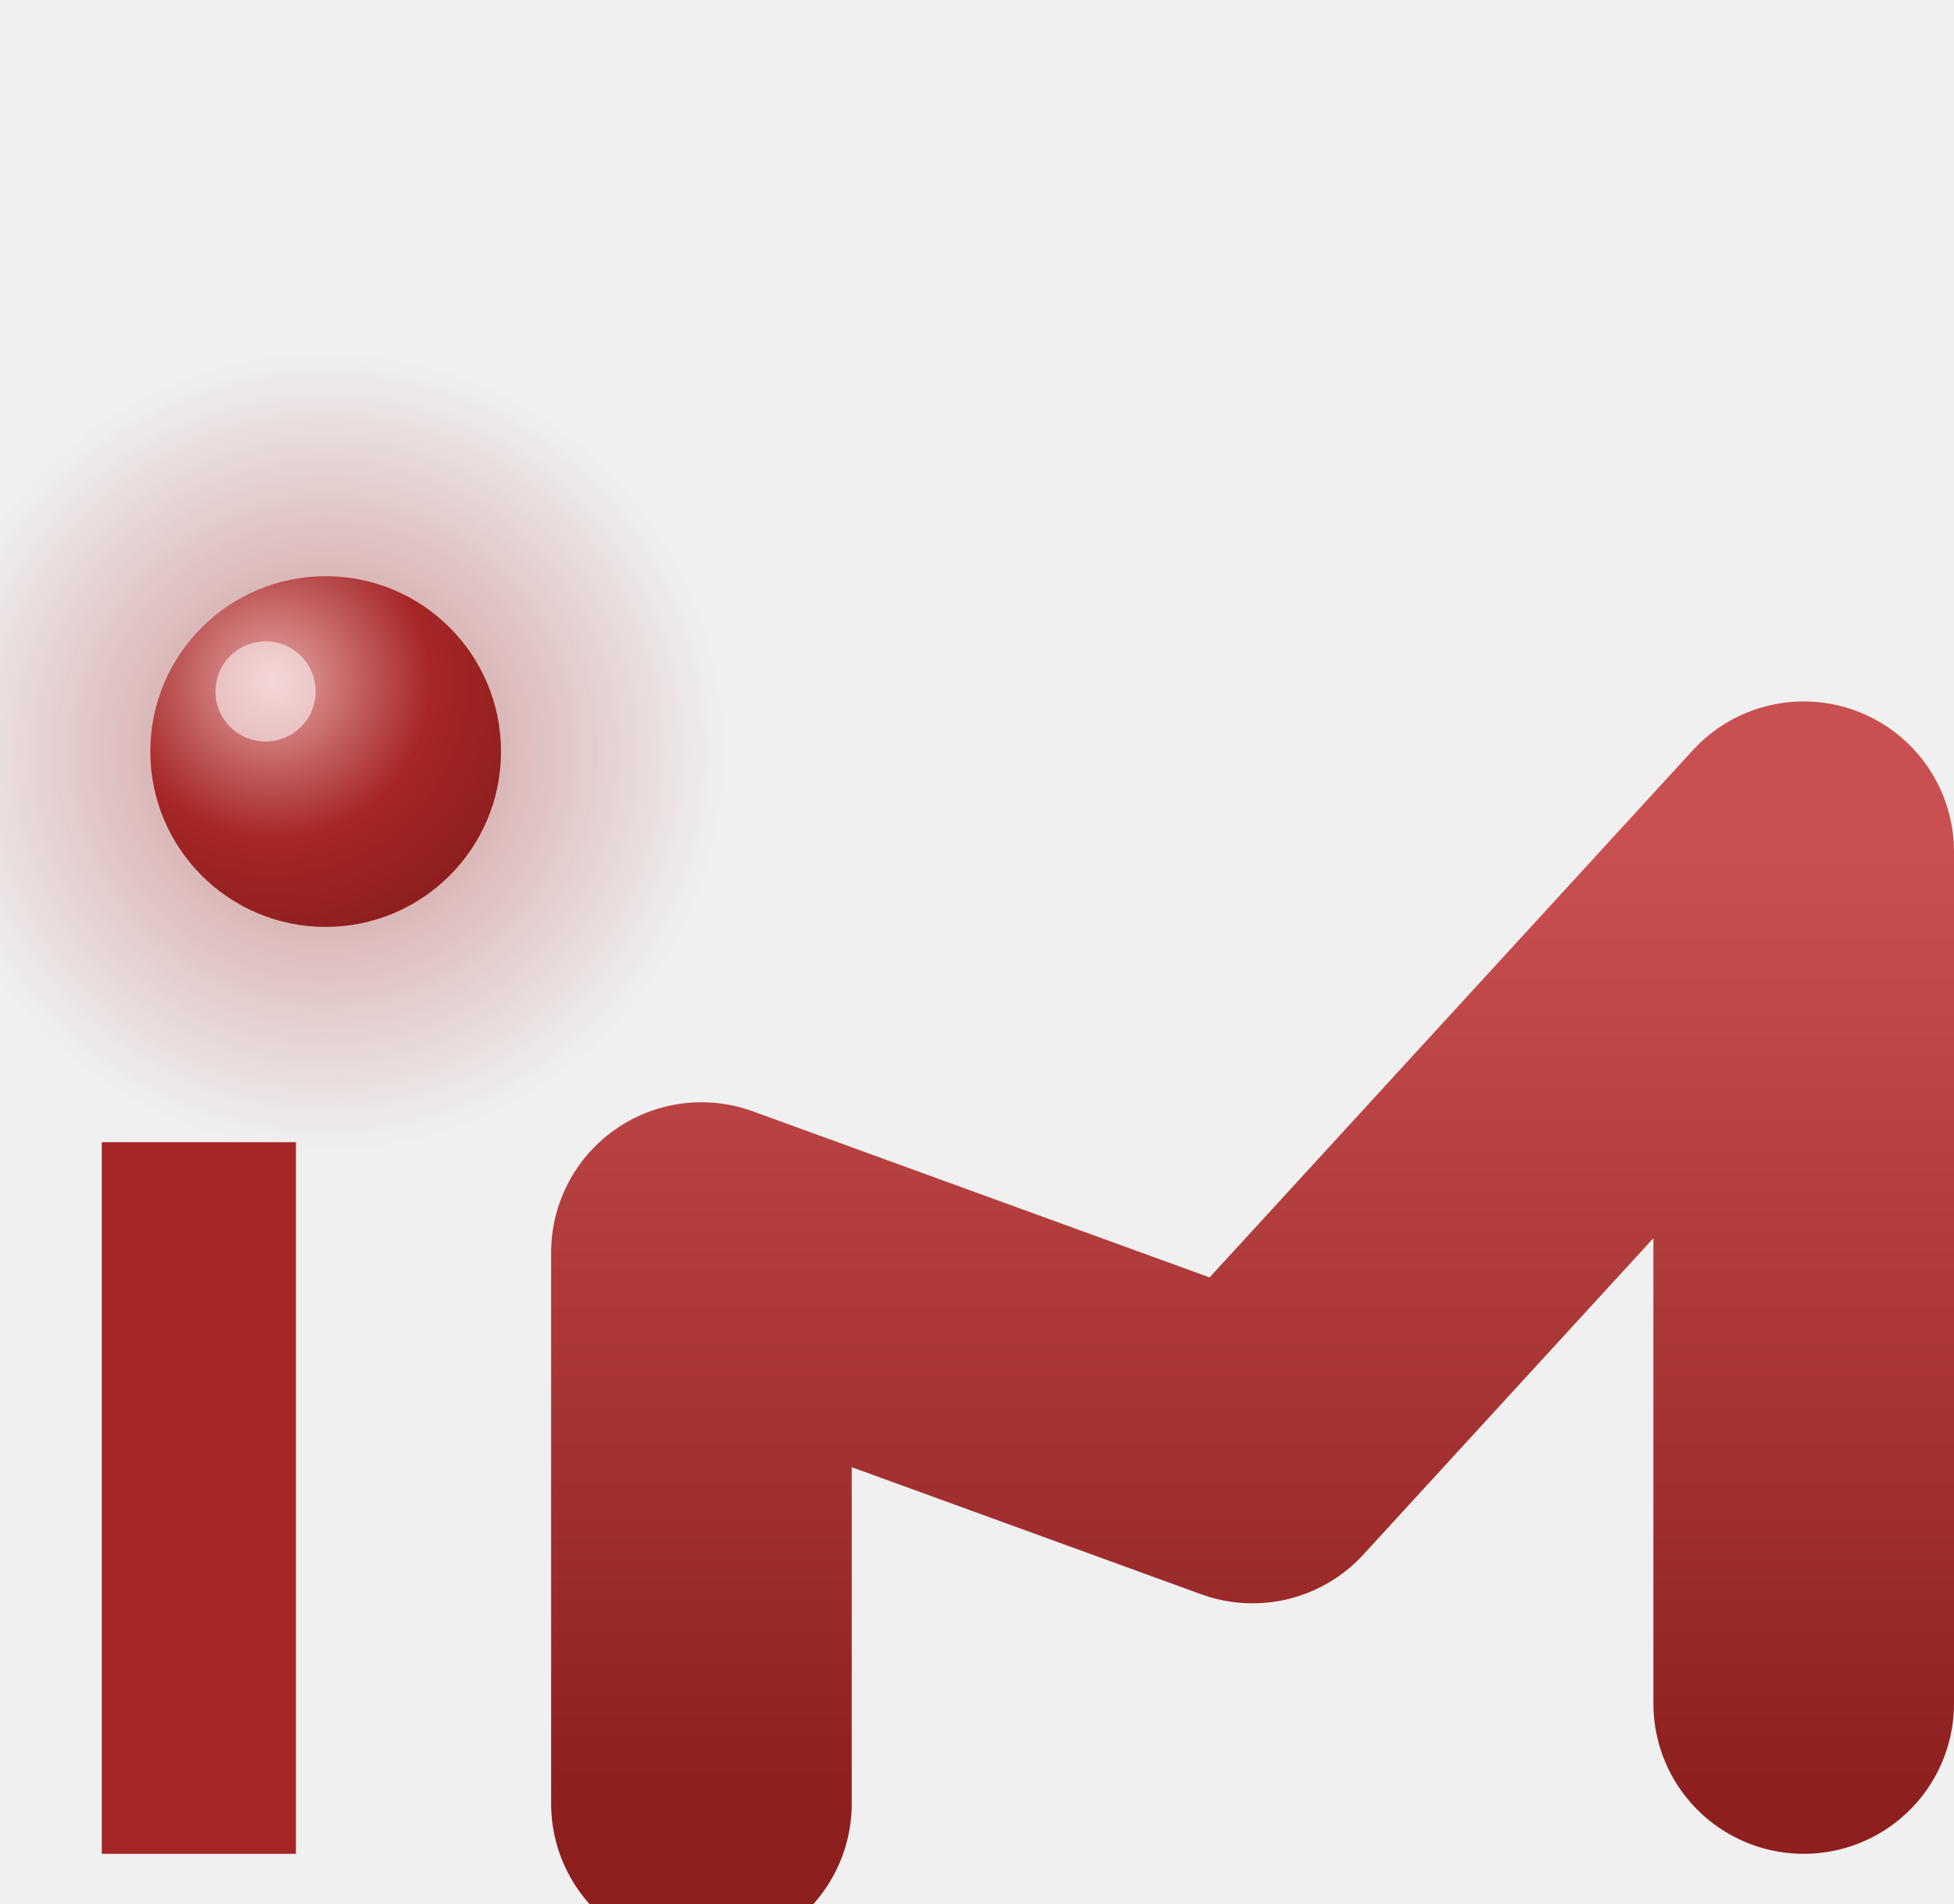
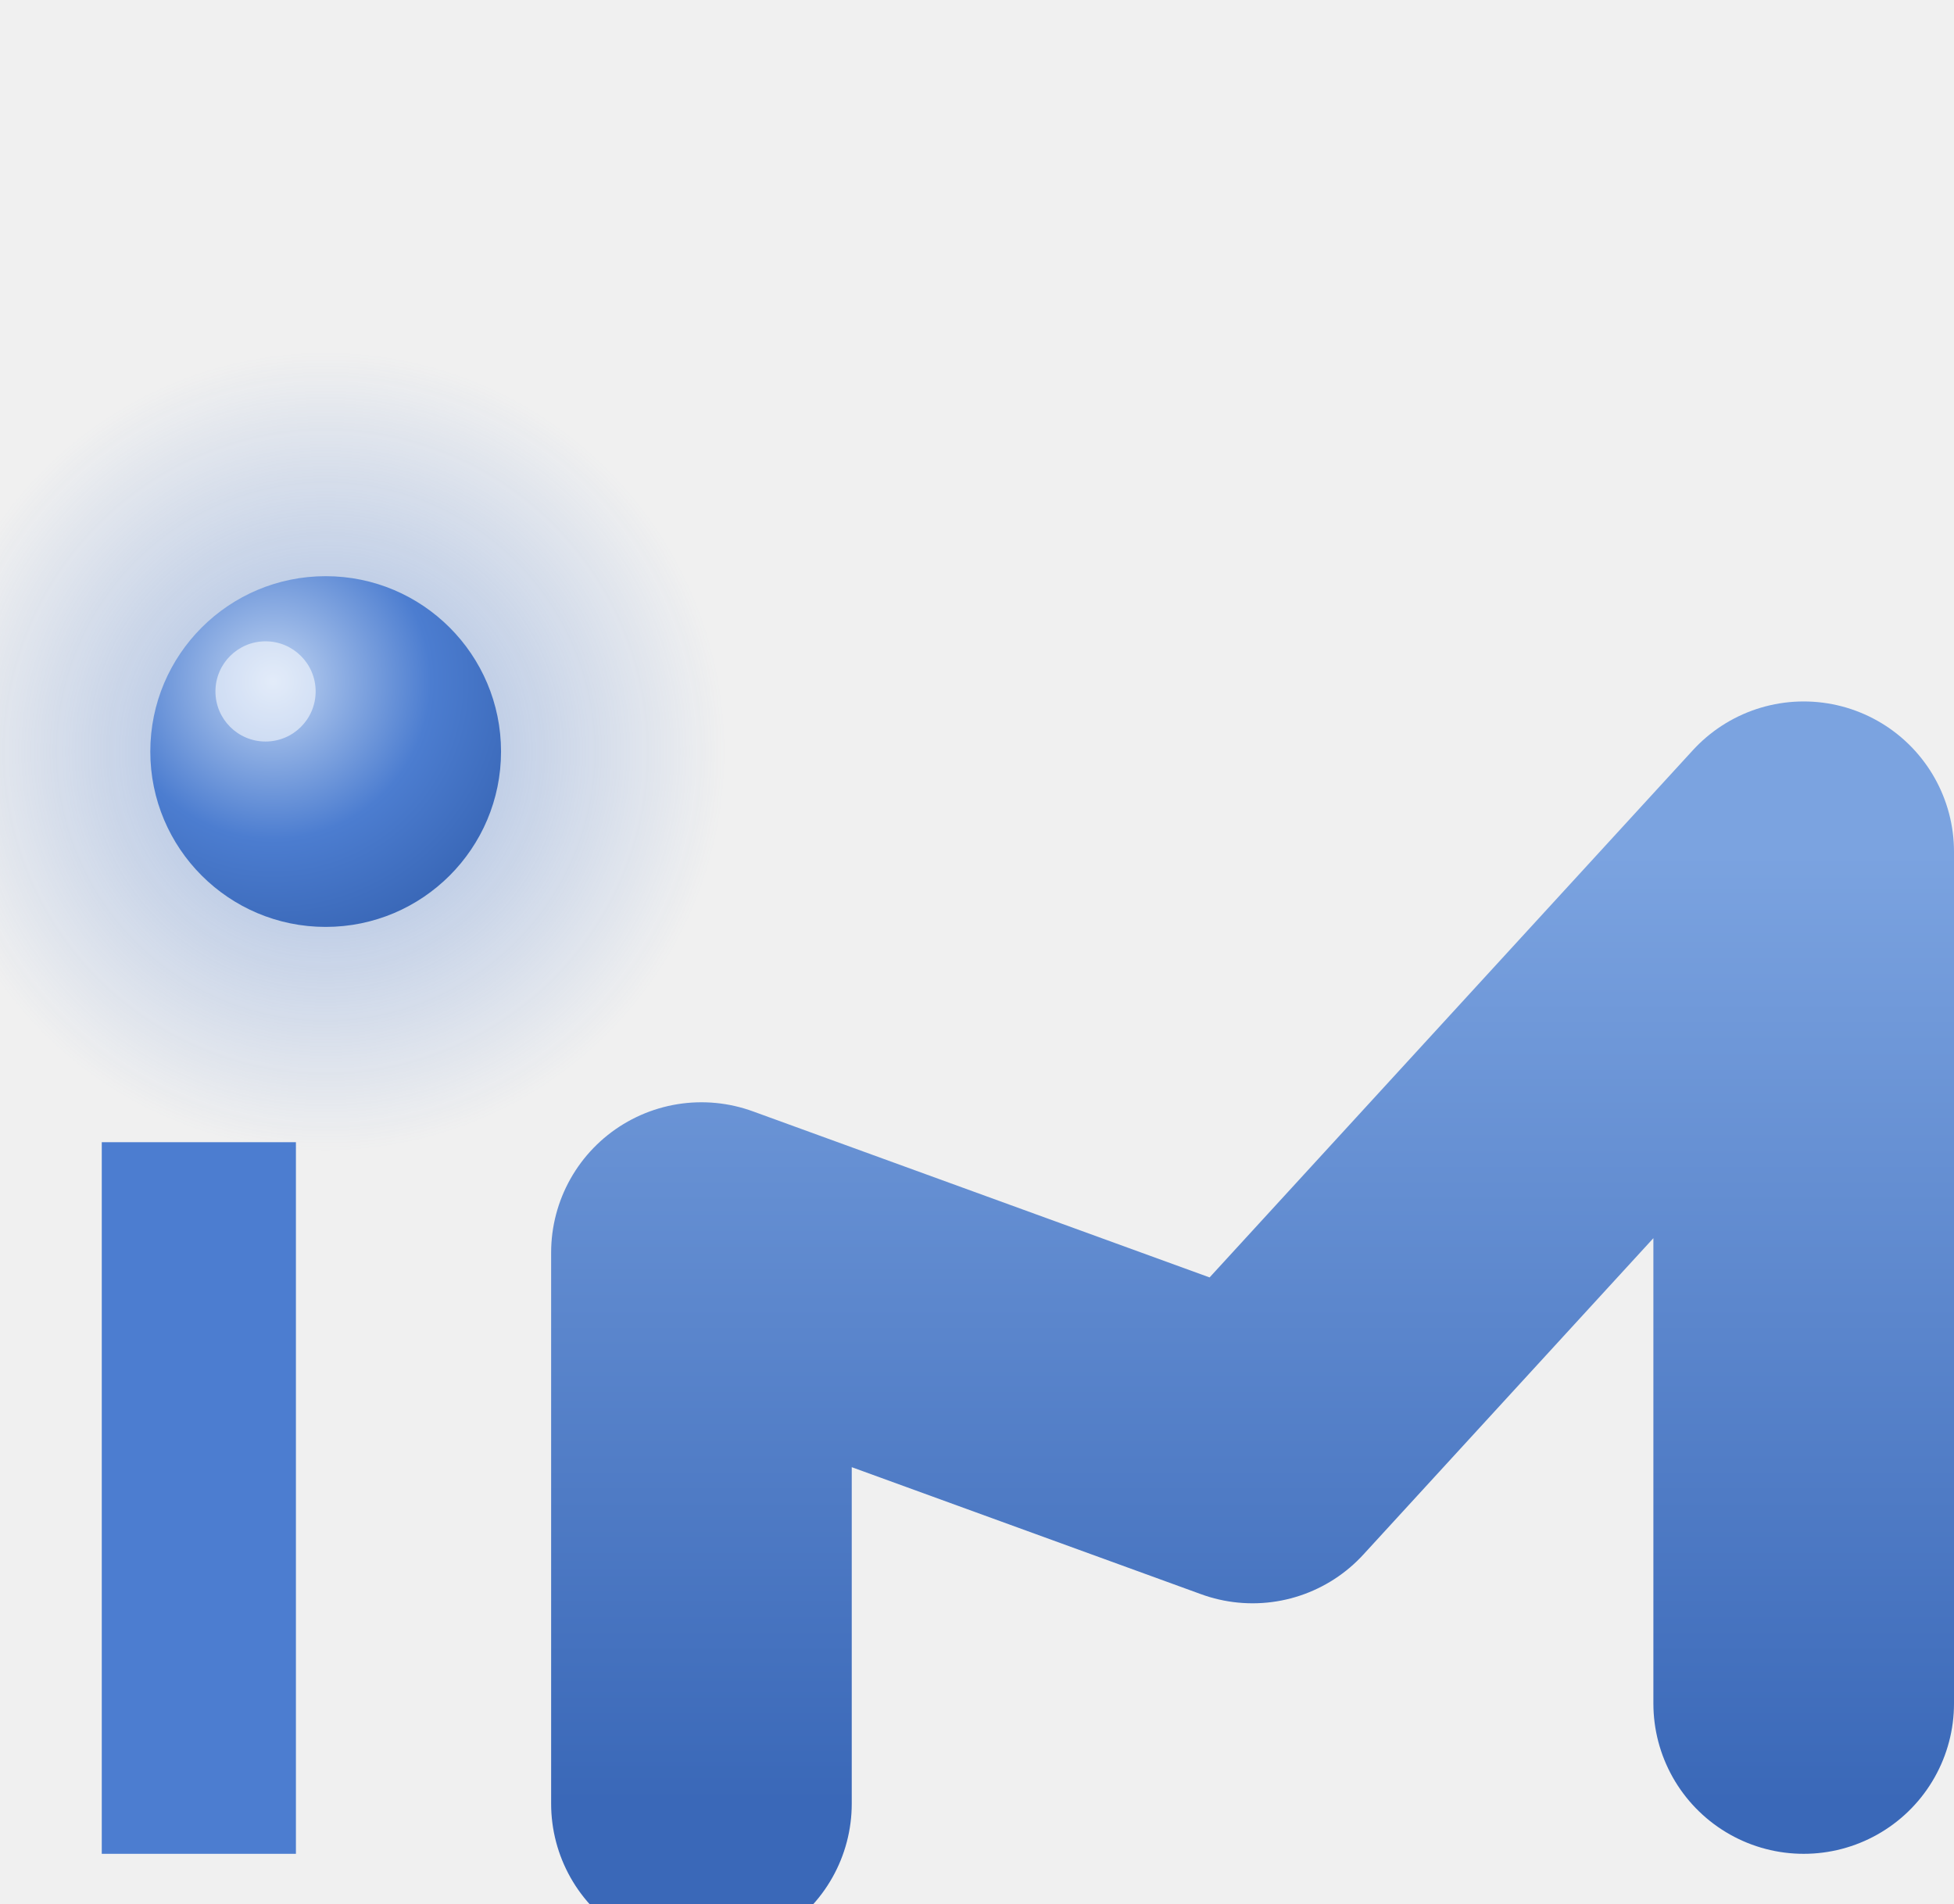
<svg xmlns="http://www.w3.org/2000/svg" viewBox="0 0 39 38" fill="none">
  <defs>
    <linearGradient id="brandGradient" x1="0" y1="0" x2="0" y2="1">
-       <stop offset="0%" stop-color="#C95050" />
-       <stop offset="100%" stop-color="#8E1F1F" />
+       <stop offset="0%" stop-color="#7ba3e0" />
+       <stop offset="100%" stop-color="#3a68b8" />
    </linearGradient>
    <radialGradient id="dotGradient" cx="35%" cy="30%" r="75%">
-       <stop offset="0%" stop-color="#E5A5A5" />
-       <stop offset="60%" stop-color="#A62626" />
-       <stop offset="100%" stop-color="#8E1F1F" />
+       <stop offset="0%" stop-color="#c0d4f2" />
+       <stop offset="60%" stop-color="#4c7dd0" />
+       <stop offset="100%" stop-color="#3a68b8" />
    </radialGradient>
    <radialGradient id="dotGlow" cx="50%" cy="50%" r="50%">
-       <stop offset="0%" stop-color="#A62626" stop-opacity="0.5" />
-       <stop offset="100%" stop-color="#A62626" stop-opacity="0" />
+       <stop offset="0%" stop-color="#4c7dd0" stop-opacity="0.5" />
+       <stop offset="100%" stop-color="#4c7dd0" stop-opacity="0" />
    </radialGradient>
  </defs>
  <g transform="translate(0, 6)">
-     <text x="0" y="31" font-family="Verdana, Geneva, sans-serif" font-size="26" font-weight="700" fill="#A62626">ı</text>
+     <text x="0" y="31" font-family="Verdana, Geneva, sans-serif" font-size="26" font-weight="700" fill="#4c7dd0">ı</text>
    <g transform="translate(0.5, 3)">
      <circle cx="6" cy="6" r="8" fill="url(#dotGlow)" />
      <circle cx="6" cy="6" r="3.5" fill="url(#dotGradient)">
        <animate attributeName="r" values="3.5;3.8;3.5" dur="2.4s" repeatCount="indefinite" calcMode="spline" keySplines="0.4 0 0.2 1; 0.4 0 0.2 1" />
      </circle>
      <circle cx="4.8" cy="4.8" r="1" fill="#FFFFFF" opacity="0.55" />
    </g>
    <g transform="translate(9, 0)">
      <path d="M5 30 V19 L16 23 L27 11 V28" stroke="url(#brandGradient)" stroke-width="6" stroke-linecap="round" stroke-linejoin="round" />
    </g>
  </g>
</svg>
